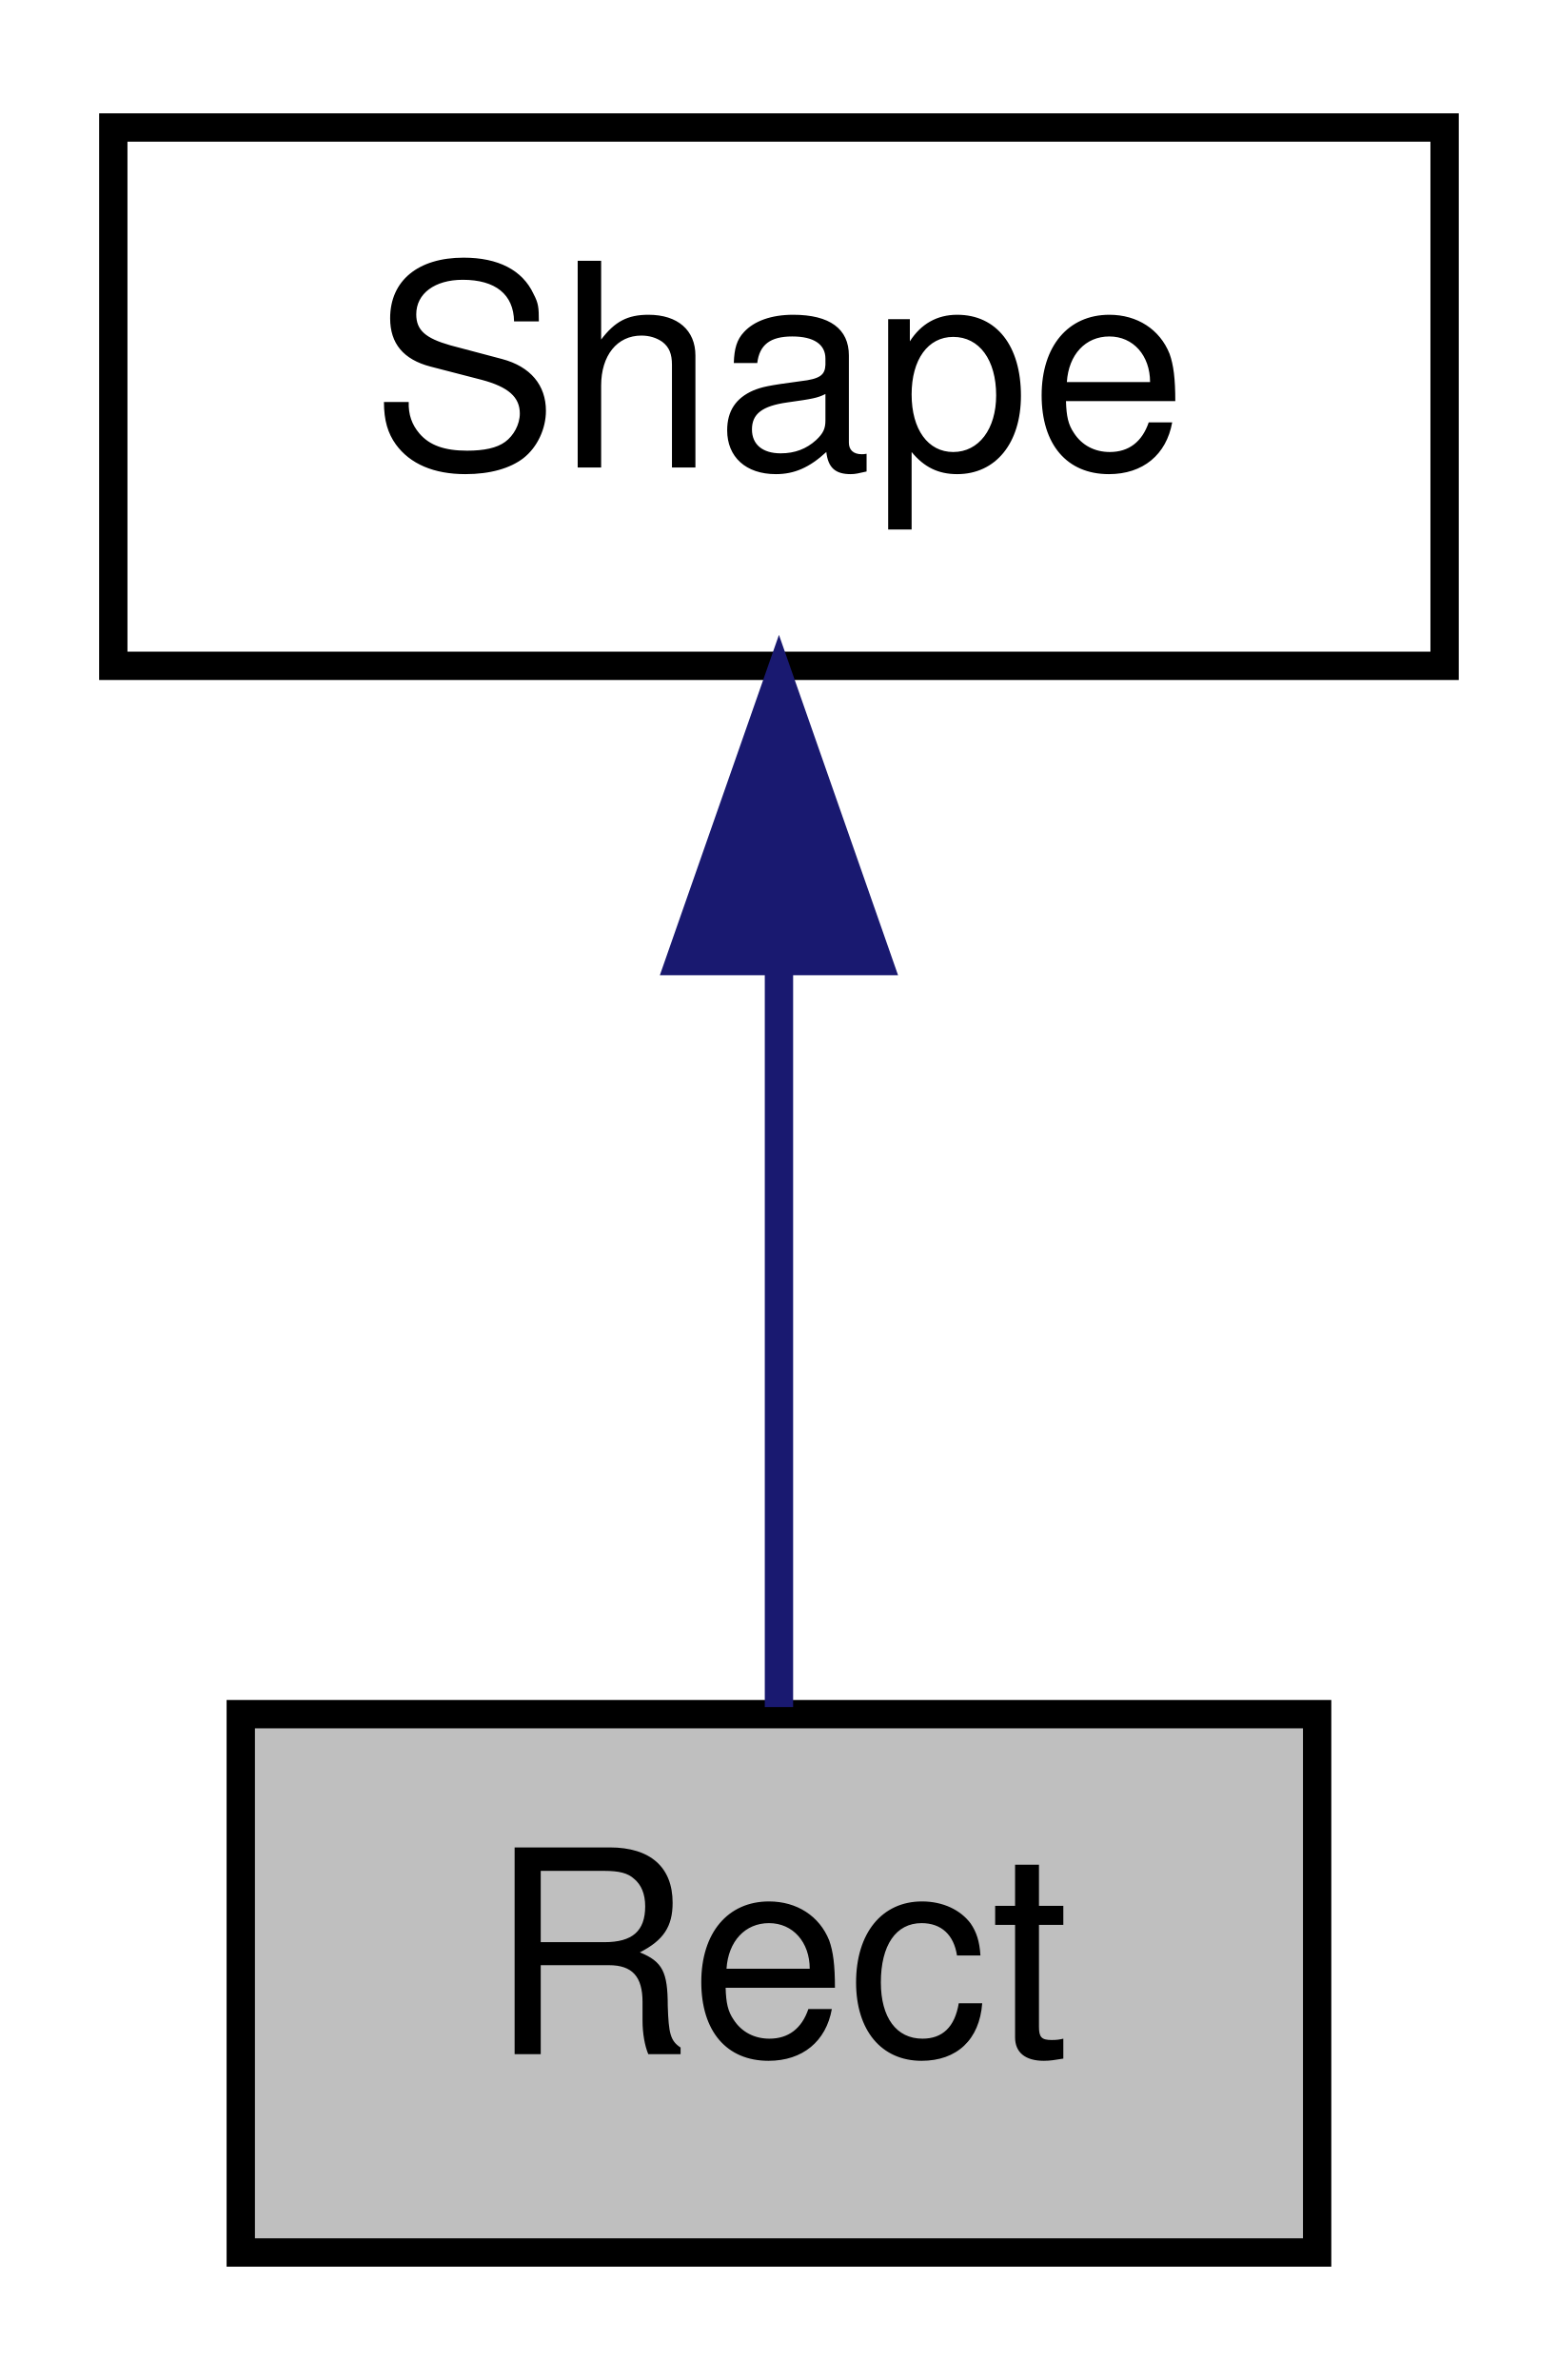
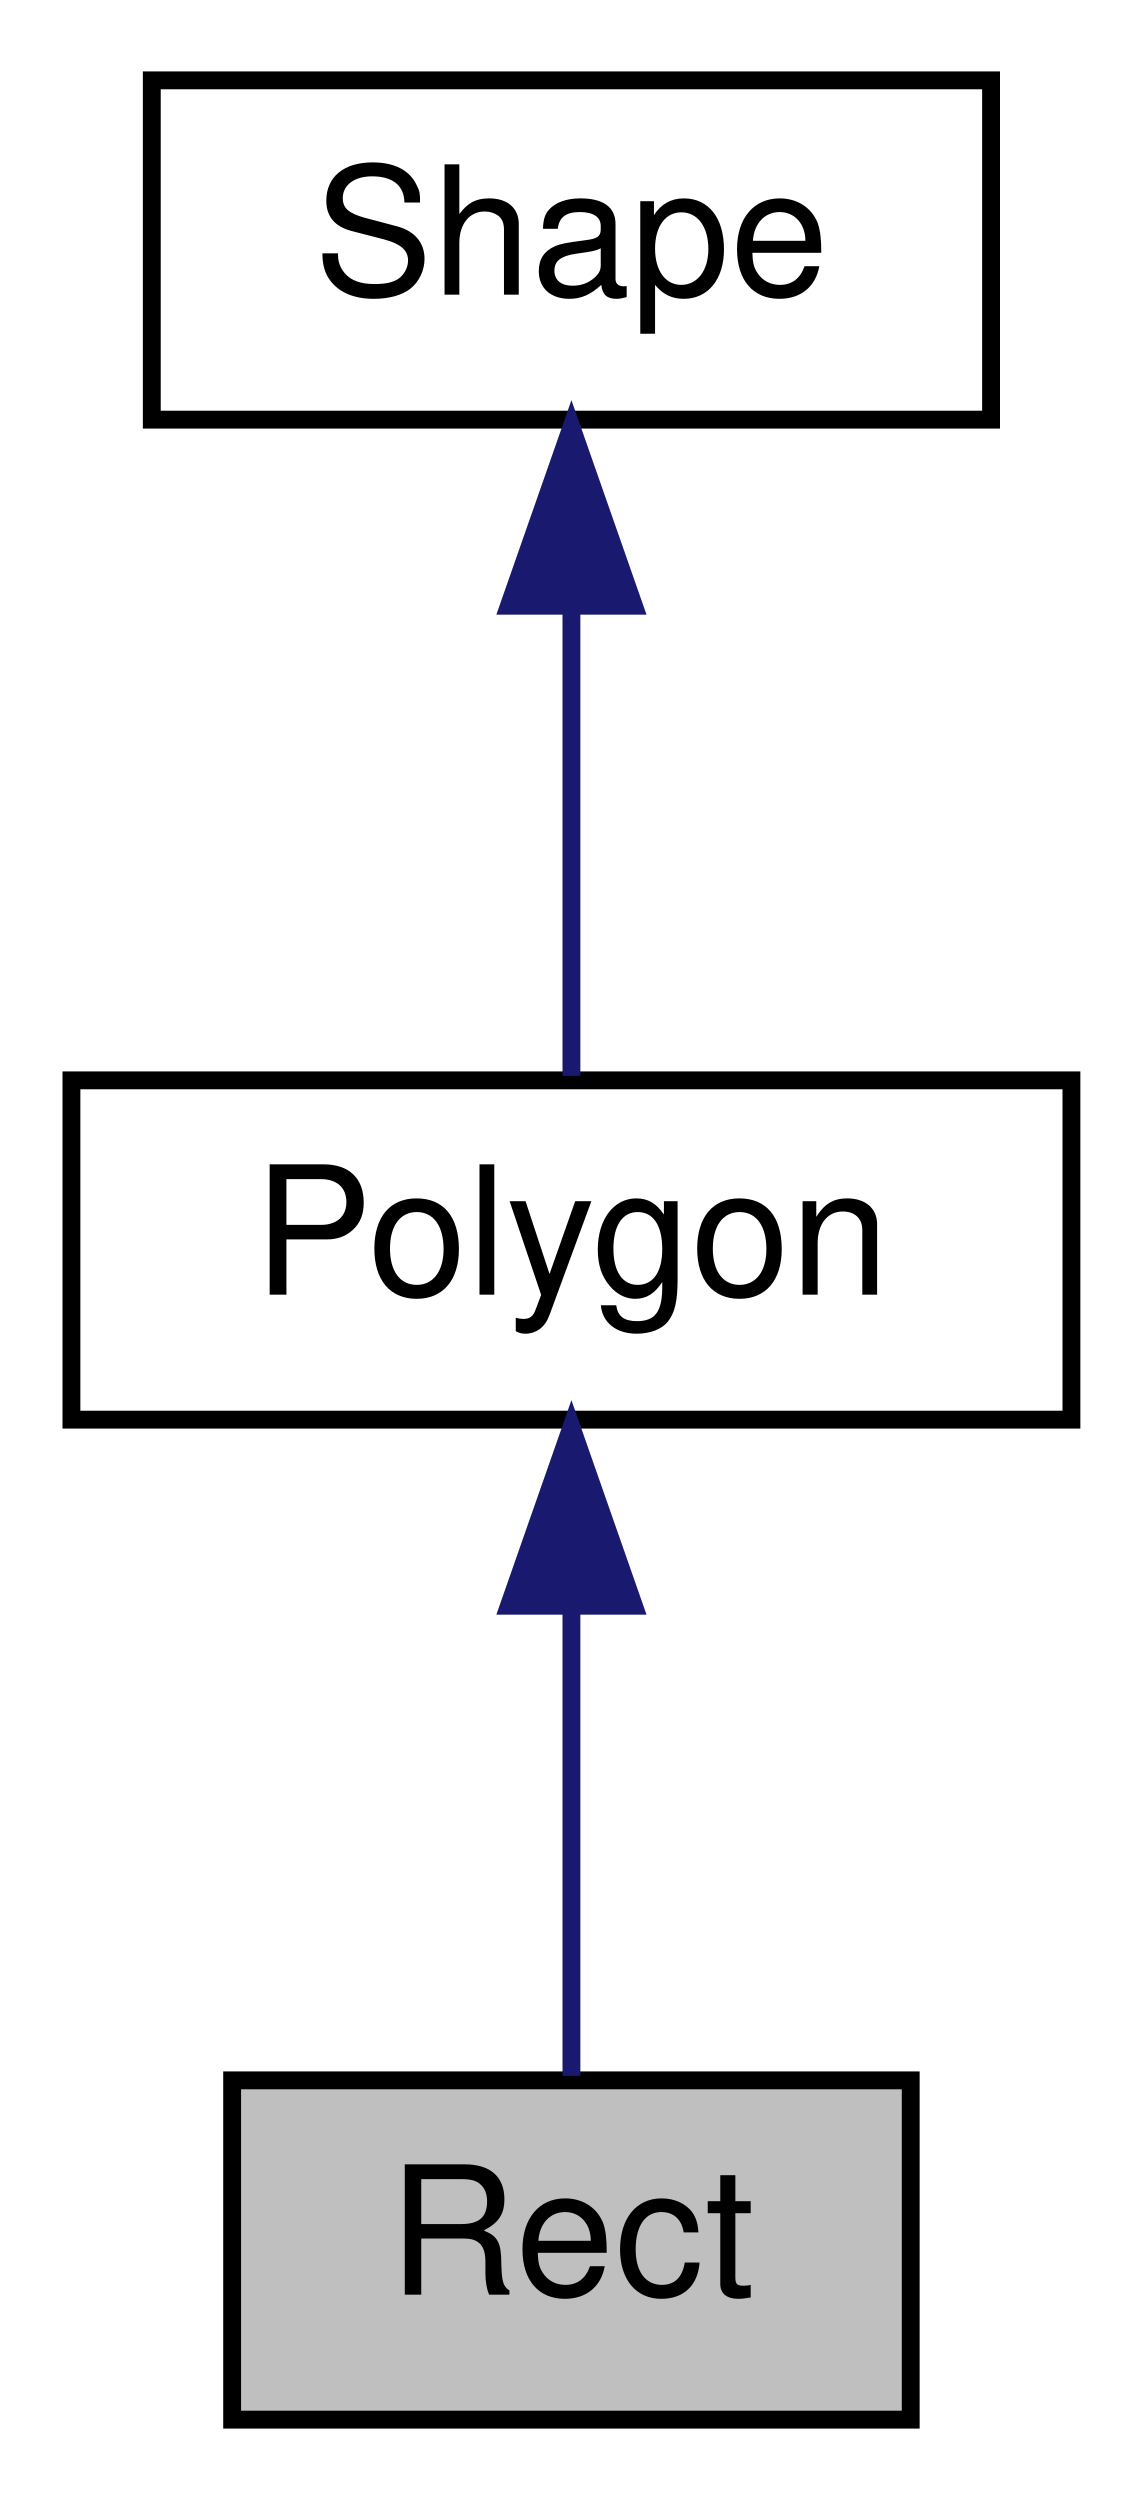
- <svg xmlns="http://www.w3.org/2000/svg" xmlns:xlink="http://www.w3.org/1999/xlink" width="55pt" height="84pt" viewBox="0.00 0.00 55.00 84.00">
-   <g id="graph0" class="graph" transform="scale(1 1) rotate(0) translate(4 80)">
+ <svg xmlns="http://www.w3.org/2000/svg" xmlns:xlink="http://www.w3.org/1999/xlink" width="64pt" height="140pt" viewBox="0.00 0.00 64.00 140.00">
+   <g id="graph0" class="graph" transform="scale(1 1) rotate(0) translate(4 136)">
    <g id="node1" class="node">
      <g id="a_node1">
        <a xlink:title="Represents a rectangle in 2D space.">
-           <polygon fill="#bfbfbf" stroke="black" points="4.5,-0.5 4.5,-19.5 42.5,-19.5 42.5,-0.5 4.5,-0.5" />
-           <text text-anchor="middle" x="23.5" y="-7.5" font-family="Helvetica,sans-Serif" font-size="10.00">Rect</text>
+           <polygon fill="#bfbfbf" stroke="black" points="9,-0.5 9,-19.5 47,-19.5 47,-0.5 9,-0.5" />
+           <text text-anchor="middle" x="28" y="-7.5" font-family="Helvetica,sans-Serif" font-size="10.00">Rect</text>
        </a>
      </g>
    </g>
    <g id="node2" class="node">
      <g id="a_node2">
-         <a xlink:href="classShape.html" target="_top" xlink:title="Represents a shape in 2D space.">
-           <polygon fill="none" stroke="black" points="0,-56.5 0,-75.5 47,-75.5 47,-56.5 0,-56.5" />
-           <text text-anchor="middle" x="23.5" y="-63.5" font-family="Helvetica,sans-Serif" font-size="10.00">Shape</text>
+         <a xlink:href="classPolygon.html" target="_top" xlink:title="Represents a polygon in 2D space.">
+           <polygon fill="none" stroke="black" points="0,-56.5 0,-75.5 56,-75.5 56,-56.5 0,-56.5" />
+           <text text-anchor="middle" x="28" y="-63.5" font-family="Helvetica,sans-Serif" font-size="10.00">Polygon</text>
        </a>
      </g>
    </g>
    <g id="edge1" class="edge">
-       <path fill="none" stroke="midnightblue" d="M23.5,-45.8C23.5,-36.91 23.5,-26.78 23.5,-19.75" />
-       <polygon fill="midnightblue" stroke="midnightblue" points="20,-46.08 23.5,-56.08 27,-46.08 20,-46.08" />
+       <path fill="none" stroke="midnightblue" d="M28,-45.8C28,-36.91 28,-26.78 28,-19.75" />
+       <polygon fill="midnightblue" stroke="midnightblue" points="24.5,-46.08 28,-56.08 31.5,-46.08 24.5,-46.08" />
+     </g>
+     <g id="node3" class="node">
+       <g id="a_node3">
+         <a xlink:href="classShape.html" target="_top" xlink:title="Represents a shape in 2D space.">
+           <polygon fill="none" stroke="black" points="4.5,-112.5 4.5,-131.5 51.5,-131.5 51.5,-112.5 4.5,-112.5" />
+           <text text-anchor="middle" x="28" y="-119.5" font-family="Helvetica,sans-Serif" font-size="10.00">Shape</text>
+         </a>
+       </g>
+     </g>
+     <g id="edge2" class="edge">
+       <path fill="none" stroke="midnightblue" d="M28,-101.8C28,-92.91 28,-82.78 28,-75.75" />
+       <polygon fill="midnightblue" stroke="midnightblue" points="24.5,-102.08 28,-112.08 31.5,-102.08 24.5,-102.08" />
    </g>
  </g>
</svg>
